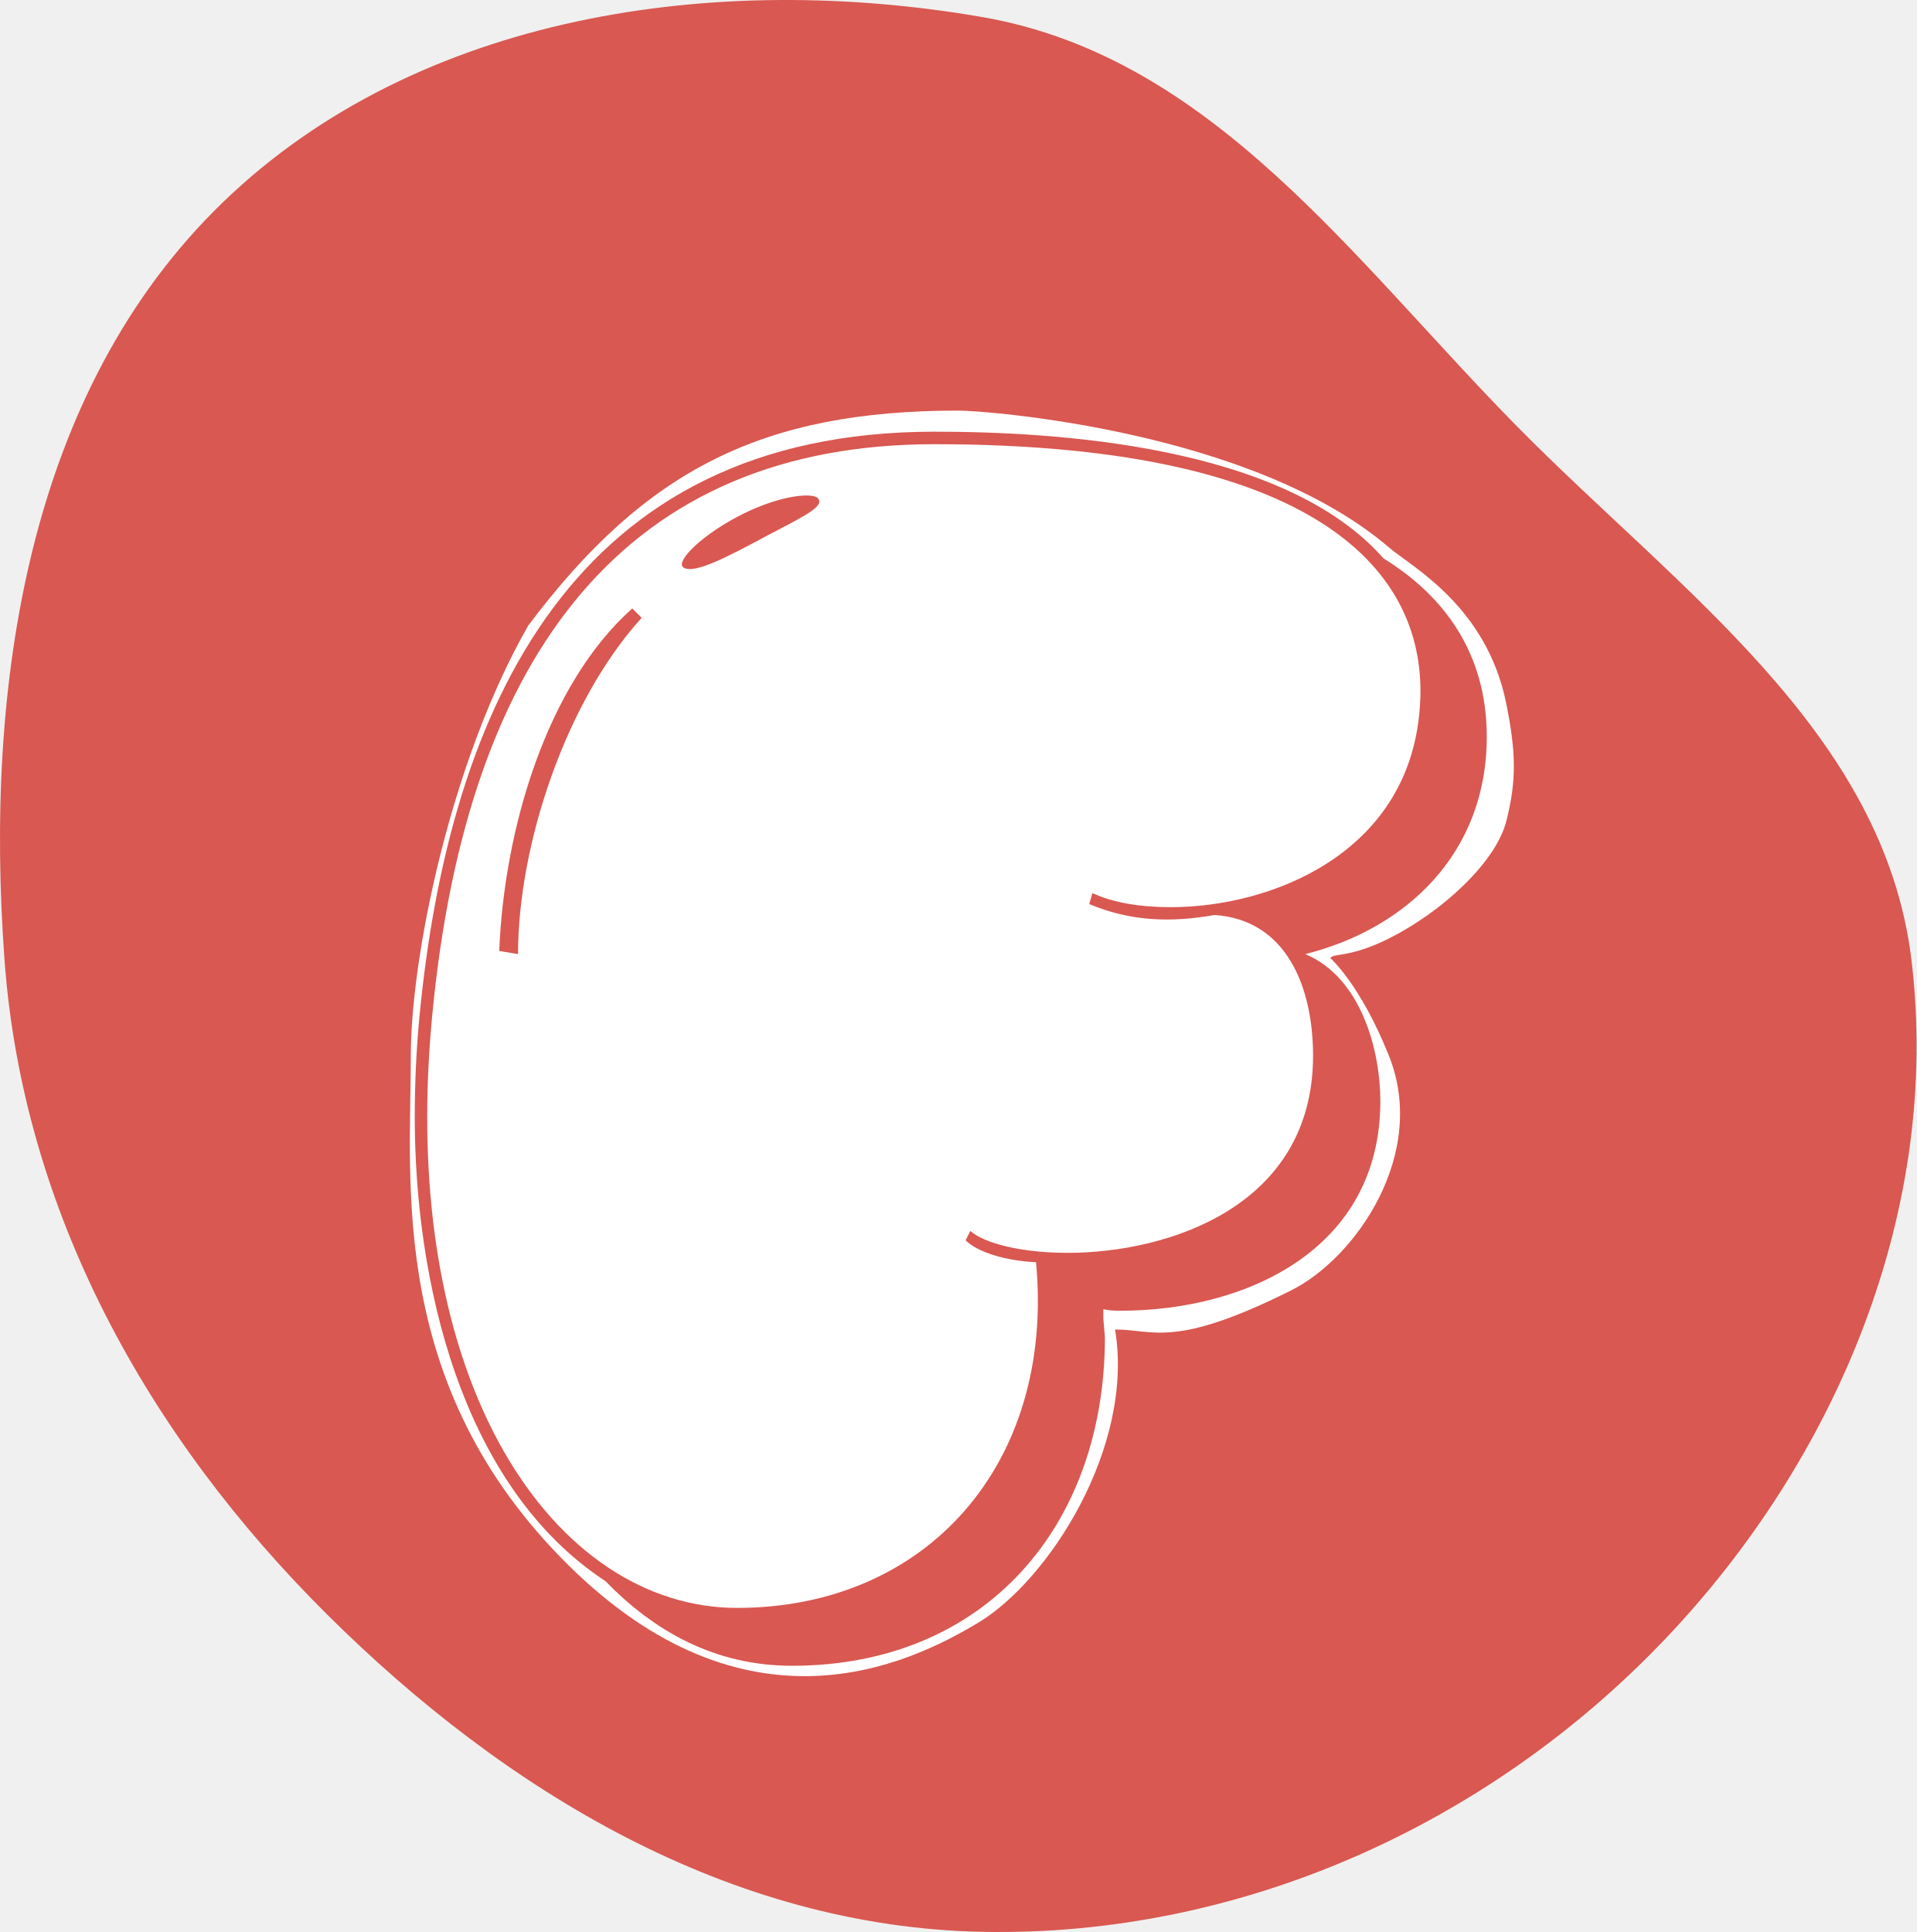
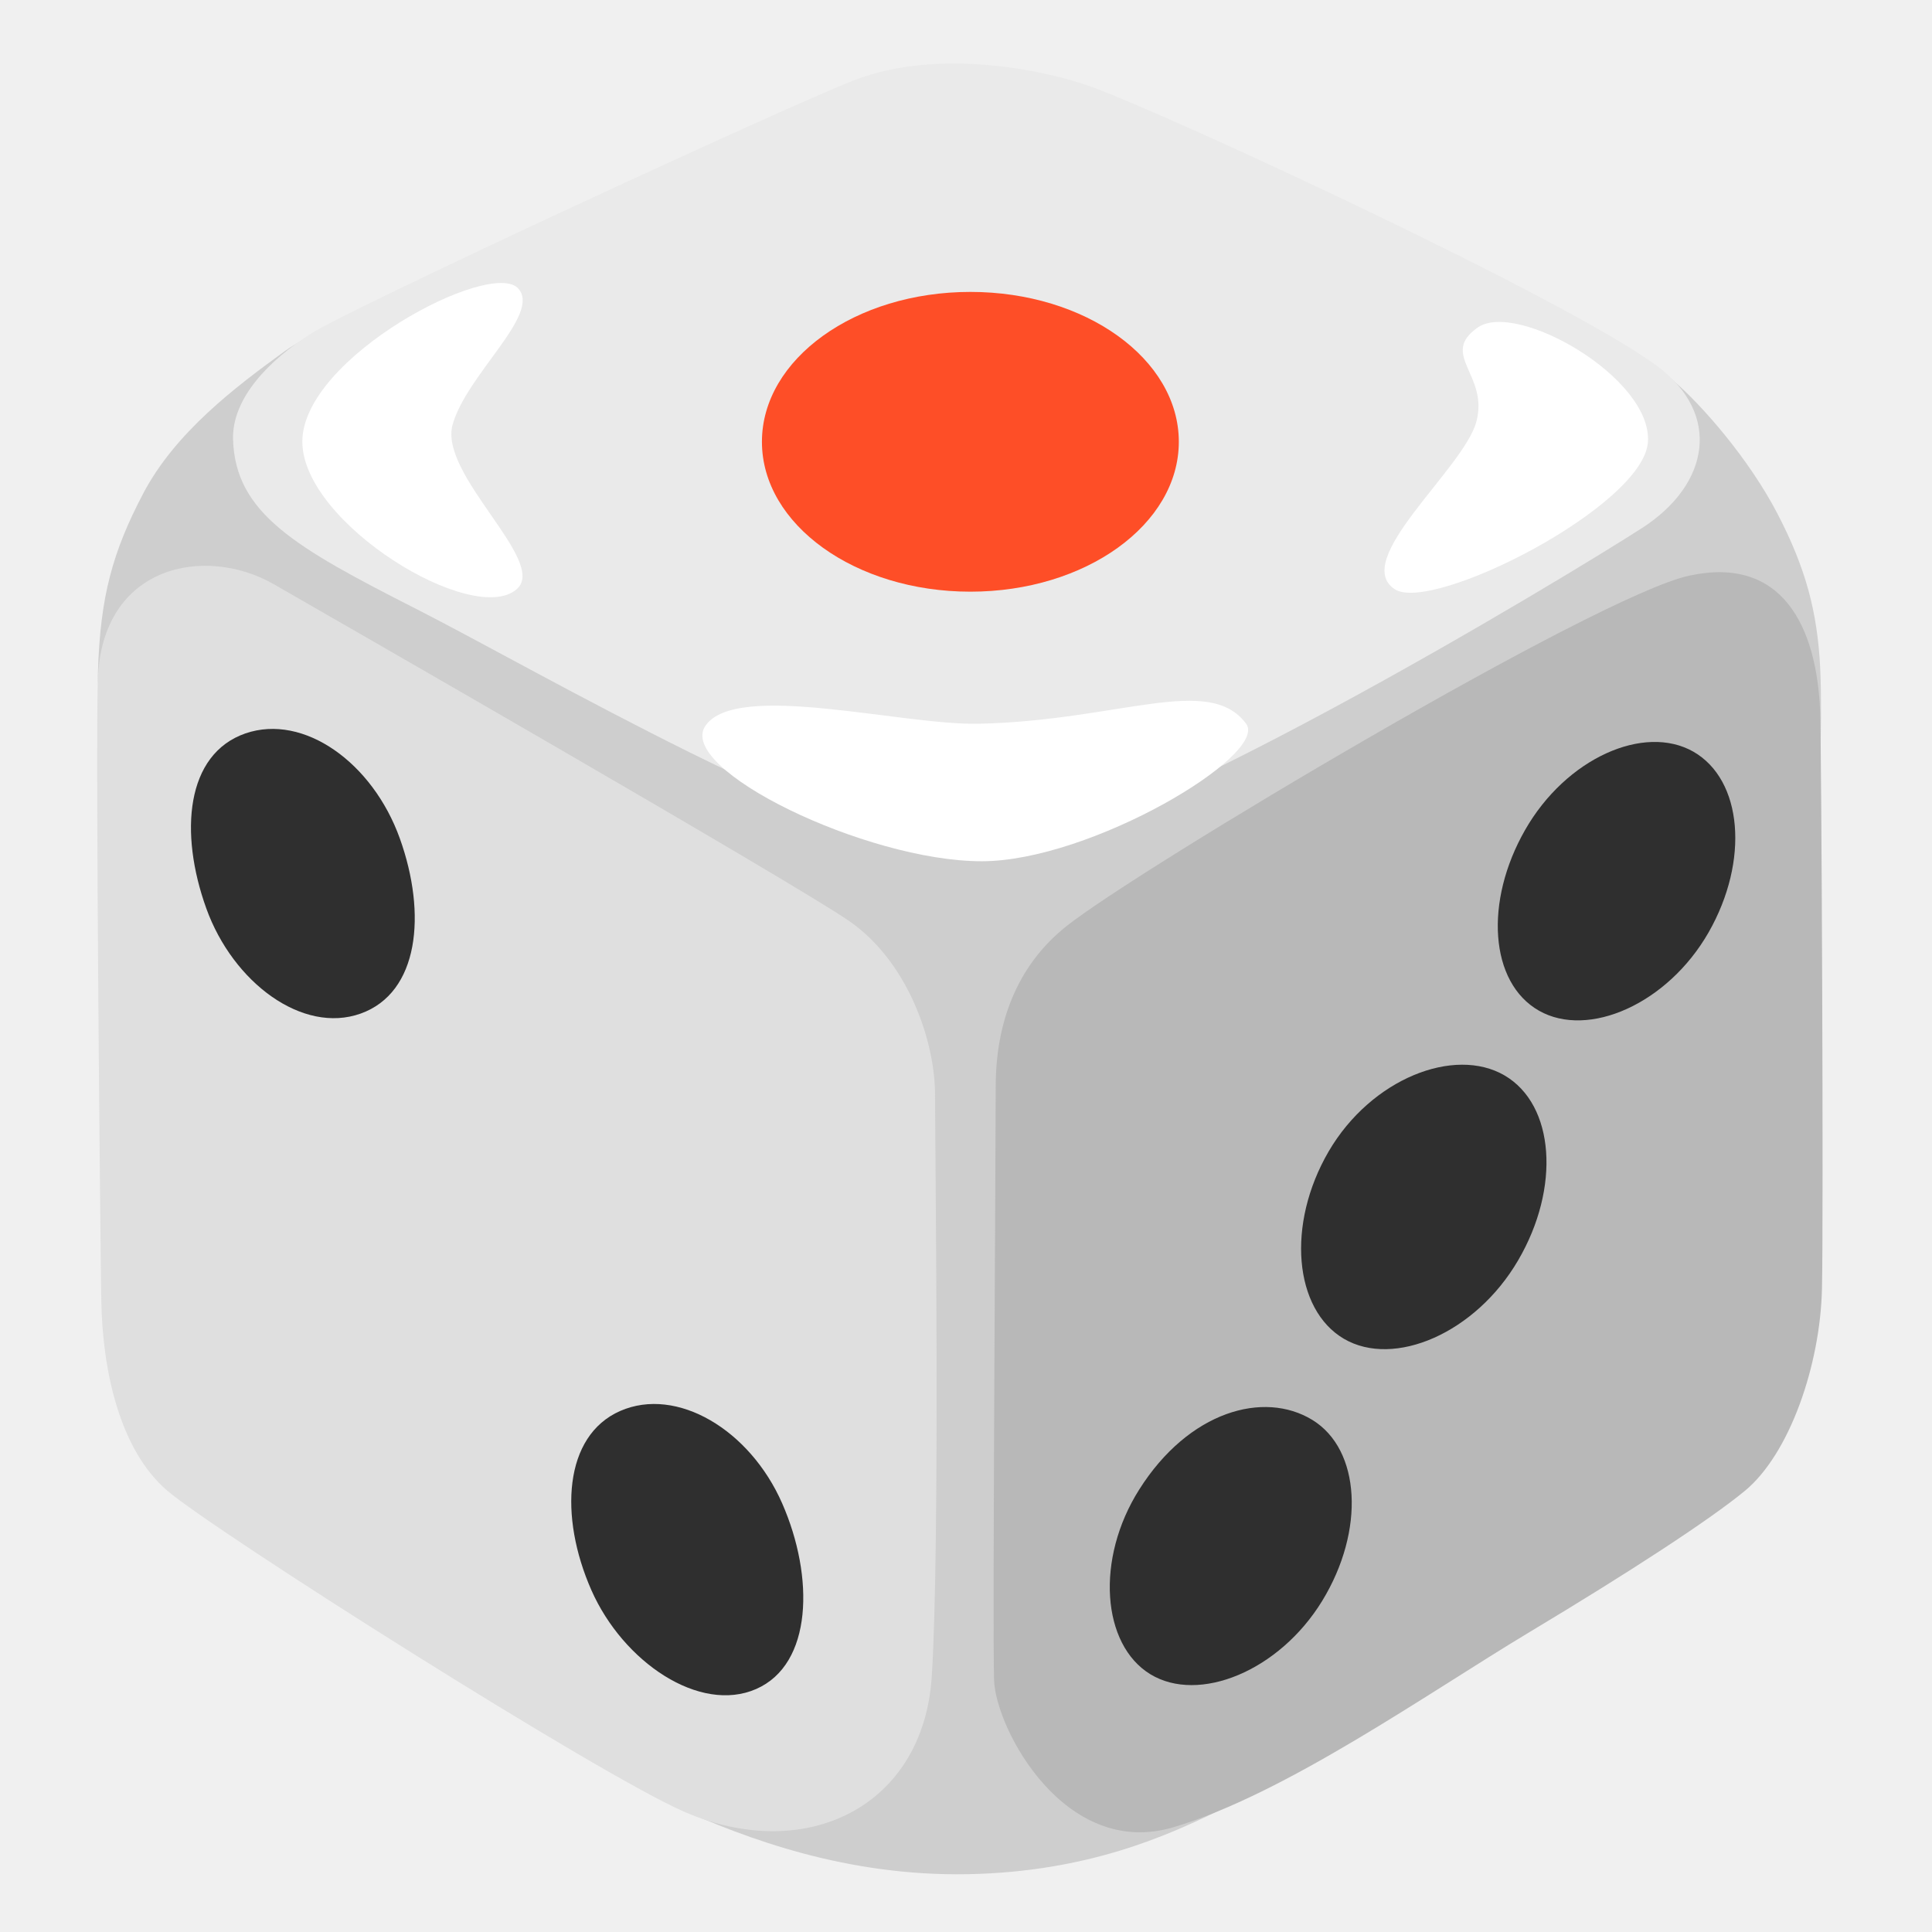
- <svg xmlns="http://www.w3.org/2000/svg" width="847" height="854" viewBox="0 0 847 854" fill="none">
-   <path fill-rule="evenodd" clip-rule="evenodd" d="M434.226 7.569C535.794 25.205 598.024 114.985 670.335 188.391C741.68 260.816 832.5 323.396 844.714 424.276C858.045 534.376 811.961 644.855 735.315 725.079C656.946 807.107 547.708 856.124 434.226 853.929C322.704 851.773 223.641 792.255 144.57 713.657C65.265 634.825 10.163 535.744 1.991 424.276C-6.848 303.733 11.724 173.079 98.781 89.15C184.868 6.155 316.359 -12.896 434.226 7.569Z" fill="#D95851" />
-   <path fill-rule="evenodd" clip-rule="evenodd" d="M423.612 181.49C435.263 181.49 553.289 190.13 613.805 241.98C623.901 250.63 657.03 267.913 665.675 311.124C669.998 332.73 670.231 345.111 665.675 362.978C660.998 381.324 637.01 403.232 613.805 414.831C596.515 423.473 589.536 421.179 587.869 423.473C587.869 423.473 601.125 434.995 613.805 466.685C631.095 509.896 599.347 556.013 570.579 570.392C518.709 596.319 510.063 587.676 492.773 587.676C501.418 639.53 463.513 698.561 432.258 717.308C401.002 736.055 329.781 769.98 250.71 691.381C171.405 612.55 181.549 523.484 181.549 466.682C181.549 423.471 198.84 337.058 233.42 276.555C285.291 207.419 337.161 181.49 423.612 181.49Z" fill="white" />
-   <path d="M576.812 421.743C601.71 432.113 610.009 464.608 610.009 486.732C610.009 552.414 550.531 579.378 495.202 579.378C493.127 579.378 490.361 579.378 487.594 578.686C487.594 580.069 487.594 581.452 487.594 582.835L488.286 591.131C488.286 674.097 435.724 736.321 349.964 736.321C316.075 736.321 289.103 721.111 267.663 698.987C203.343 656.812 183.287 565.55 183.287 493.646C183.287 479.127 183.978 463.917 185.361 449.398C198.502 312.504 253.831 190.821 412.901 190.821C464.771 190.821 567.129 196.352 611.392 246.823C638.365 263.416 657.038 288.997 657.038 325.641C657.038 377.494 621.075 410.681 576.812 421.743ZM426.733 548.265L428.808 544.117C435.032 549.648 451.631 553.796 471.687 553.796C516.642 553.796 580.27 533.055 580.27 466.682C580.27 436.262 568.513 406.532 536.699 404.458C517.334 407.915 499.352 407.224 481.37 399.618L482.753 394.779C491.744 398.927 503.501 401.001 517.334 401.001C561.596 401.001 621.766 377.494 627.299 314.579C632.832 255.811 587.186 196.352 412.901 196.352C278.728 196.352 206.11 286.232 190.894 450.089C175.679 612.564 245.531 710.74 325.758 710.74C409.443 710.74 466.154 647.133 457.855 557.945C443.331 557.253 431.574 553.105 426.733 548.265ZM302.243 250.971C298.094 248.897 308.468 237.835 325.066 228.847C343.048 219.168 357.572 217.785 361.03 219.859C365.18 223.316 356.88 227.464 339.59 236.452C321.608 246.132 307.084 253.737 302.243 250.971ZM228.933 421.743L220.633 420.36C222.708 367.124 241.382 302.825 279.42 268.947L283.57 273.096C249.681 310.43 228.933 374.037 228.933 421.743Z" fill="#D95851" />
+ <svg xmlns="http://www.w3.org/2000/svg" width="800px" height="800px" viewBox="0 0 128 128" aria-hidden="true" role="img" class="iconify iconify--noto" preserveAspectRatio="xMidYMid meet">
+   <path d="M33.09 16.55s-11.5 4.75-14.2 6.7c-3.29 2.38-7.29 5.41-9.41 9.46c-2.03 3.87-2.84 6.83-2.99 11.79c-.15 4.96 5.15 46.15 5.15 46.15s28.72 27.06 33.25 29.11s11.21 4.56 19.23 4.41c8.02-.15 13.29-2.62 16.36-4.08c3.06-1.46 39.4-55.26 39.7-59.64s.59-12.73.41-16.26c-.19-3.62-.93-6.51-2.83-10.16s-5.02-7.21-6.91-8.82c-1.9-1.6-25.75-12.31-32.97-13.93c-20.86-4.65-44.79 5.27-44.79 5.27z" fill="#cecece" />
+   <path d="M15.44 29.1c.14 4.89 4.08 7.15 12.11 11.23S56 56.38 64.46 56.67c8.46.29 39.82-18.77 44.35-21.7c4.48-2.9 5.23-7.53 1.02-10.69c-5.84-4.37-31.95-16.48-37.49-18.52c-2.83-1.04-10.04-2.66-15.76-.44c-4.52 1.75-33.19 15.02-35.96 16.77c-2.77 1.75-5.25 4.28-5.18 7.01z" fill="#eaeaea" />
+   <path d="M34.34 19.12c-1.78-2.01-14.31 4.55-14.31 10.14c0 5.42 11.37 12.32 14.22 9.76c2.05-1.84-5.21-7.58-4.26-10.9c.94-3.32 5.87-7.3 4.35-9z" fill="#ffffff" />
+   <path d="M46.74 48.08c-1.97 2.85 10.62 8.98 18.3 8.98c7.23 0 19.04-7.06 17.52-9.11c-2.46-3.32-8.43-.2-17.72 0c-5.12.11-16.05-2.84-18.1.13z" fill="#ffffff" />
+   <path d="M92.41 39.04c2.46 1.61 16.49-5.5 16.77-9.76s-8.72-9.38-11.28-7.58c-2.56 1.8.76 3.13-.09 6.25s-8.35 9.16-5.4 11.09z" fill="#ffffff" />
+   <path d="M6.48 45.09c-.15 5.17.16 36.73.23 41.01c.07 4.72 1.23 9.97 4.37 12.66s28.57 18.82 34.29 21.29c8.01 3.46 15.8-.34 16.36-8.96c.56-8.63.22-34.96.22-38.54s-1.8-8.86-5.72-11.55c-3.92-2.69-34.92-20.47-38.1-22.3c-4.48-2.57-11.42-1.34-11.65 6.39z" fill="#dfdfdf" />
+   <path d="M70.68 61.34c-3.36 2.66-4.71 6.5-4.71 10.64s-.22 36.08-.11 39.33s4.71 11.88 11.88 9.75c7.41-2.2 16.81-8.85 23.53-12.89c6.72-4.03 11.96-7.45 14.3-9.37c3-2.45 5.03-8.38 5.14-13.42c.11-4.93-.03-35.79-.12-38.21c-.22-5.68-2.52-10.37-8.68-9.03S75.5 57.53 70.68 61.34z" fill="#b8b8b8" />
+   <ellipse cx="64.29" cy="29.27" rx="13.81" ry="9.93" fill="#fe4e27" />
+   <path d="M26.49 55.55c1.8 5.02 1.26 10.22-2.59 11.6s-8.46-2.05-10.23-6.96c-1.81-5.02-1.36-10.23 2.59-11.6c3.87-1.33 8.43 1.94 10.23 6.96z" fill="#2f2f2f" />
+   <path d="M51.82 99.6c2.14 4.88 2.02 10.66-1.72 12.3c-3.74 1.64-8.81-1.77-10.92-6.55c-2.15-4.88-1.83-10.23 1.91-11.87c3.75-1.64 8.59 1.24 10.73 6.12z" fill="#2f2f2f" />
+   <path d="M101.96 66.96c3.27 1.86 8.53-.45 11.24-5.19c2.71-4.75 2.25-10.1-1.01-11.97c-3.27-1.86-8.44.44-11.15 5.19c-2.71 4.74-2.35 10.11.92 11.97z" fill="#2f2f2f" />
+   <path d="M89.04 88.7c3.32 1.94 8.72-.37 11.54-5.2c2.82-4.82 2.42-10.31-.9-12.25s-8.83.21-11.65 5.03c-2.82 4.84-2.3 10.48 1.01 12.42z" fill="#2f2f2f" />
+   <path d="M76.21 110.92c3.21 1.96 8.54-.2 11.39-4.86s2.55-10.03-.66-11.99c-3.21-1.96-8.18-.58-11.46 4.61c-2.92 4.61-2.48 10.28.73 12.24z" fill="#2f2f2f" />
</svg>
